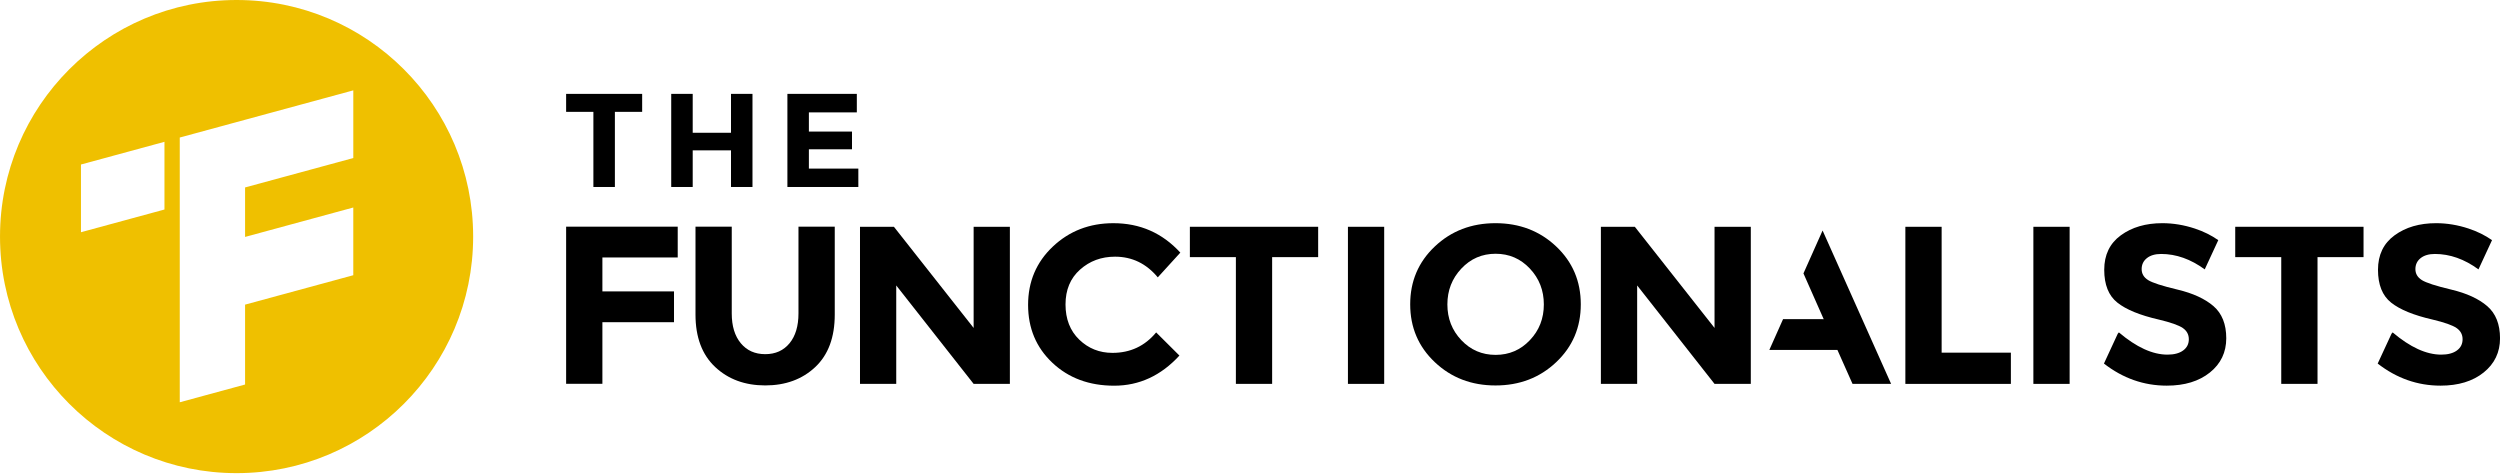
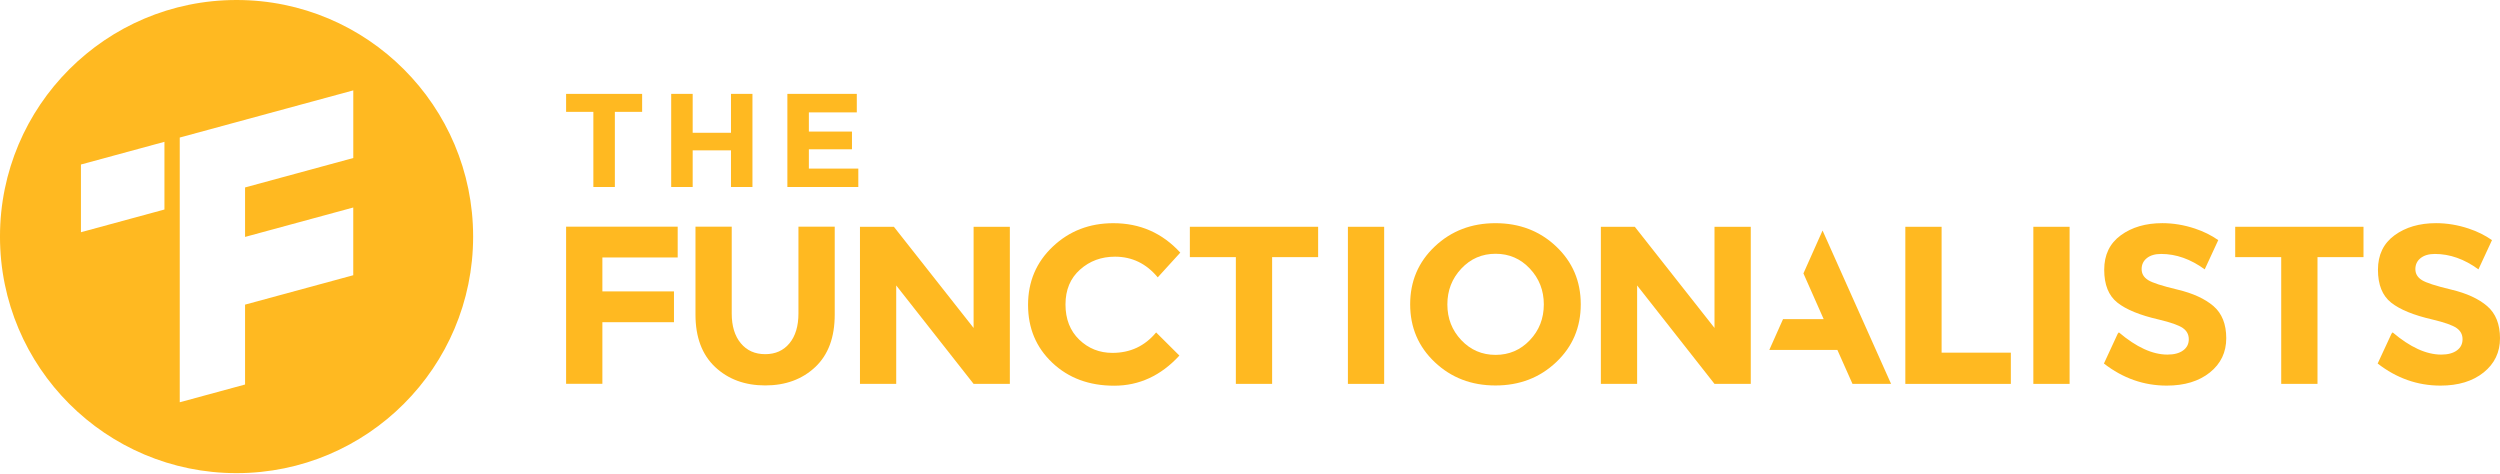
- <svg xmlns="http://www.w3.org/2000/svg" version="1.1" id="Layer_1" x="0px" y="0px" width="211.353px" height="40px" viewBox="52.838 10 211.353 40" enable-background="new 52.838 10 211.353 40" xml:space="preserve">
+ <svg xmlns="http://www.w3.org/2000/svg" version="1.1" id="Layer_1" x="0px" y="0px" width="211.354px" height="40px" viewBox="0 0 211.354 40" enable-background="new 0 0 211.354 40" xml:space="preserve">
  <g>
-     <g>
-       <path fill="#EFC000" d="M72.839,10c-11.045,0-20,8.955-20,20c0,11.046,8.955,20,20,20c11.046,0,20-8.954,20-20    C92.839,18.955,83.885,10,72.839,10z M66.742,27.713l-7.059,1.919v-5.724l7.059-1.919V27.713z M82.705,23.36l-9.148,2.487v4.183    l9.148-2.487v5.724l-9.148,2.487v6.753l-5.522,1.502v-6.753v-5.724V27.35v-5.403v-0.32l14.671-3.988V23.36z" />
-     </g>
-     <g>
-       <g>
-         <path d="M110.133,29.164v2.604h-6.368v2.869h6.054v2.604h-6.054v5.208h-3.066V29.163L110.133,29.164L110.133,29.164z" />
-         <path d="M115.468,39.02c0.511,0.614,1.198,0.921,2.063,0.921s1.55-0.307,2.055-0.921c0.504-0.614,0.756-1.454,0.756-2.519v-7.337     h3.067v7.433c0,1.926-0.551,3.404-1.651,4.437c-1.101,1.033-2.51,1.55-4.226,1.55c-1.717,0-3.128-0.52-4.235-1.559     c-1.107-1.04-1.661-2.516-1.661-4.43v-7.431h3.065v7.337C114.701,37.565,114.957,38.405,115.468,39.02z" />
-         <path d="M146.888,39.832c1.506,0,2.738-0.576,3.693-1.729l1.966,1.957c-1.56,1.698-3.397,2.547-5.513,2.547     s-3.857-0.646-5.227-1.938s-2.053-2.923-2.053-4.893s0.697-3.612,2.093-4.931c1.396-1.317,3.101-1.976,5.118-1.976     c2.253,0,4.14,0.829,5.659,2.488l-1.905,2.091c-0.971-1.166-2.175-1.748-3.615-1.748c-1.154,0-2.139,0.363-2.958,1.093     c-0.818,0.729-1.228,1.71-1.228,2.945c0,1.234,0.387,2.227,1.159,2.973C144.851,39.458,145.787,39.832,146.888,39.832z" />
-         <path d="M160.386,31.738v10.715h-3.065V31.738h-3.89v-2.566h10.846v2.566H160.386z" />
-         <path d="M248.764,31.738v10.715h-3.066V31.738h-3.891v-2.566h10.847v2.566H248.764z" />
-         <path d="M166.794,29.173h3.065v13.281h-3.065V29.173z" />
-         <path d="M224.742,29.173h3.065v13.281h-3.065V29.173z" />
-         <path d="M184.398,40.621c-1.389,1.312-3.098,1.966-5.128,1.966c-2.031,0-3.74-0.654-5.128-1.966     c-1.39-1.312-2.084-2.941-2.084-4.894c0-1.95,0.694-3.581,2.084-4.893c1.388-1.311,3.098-1.966,5.128-1.966     s3.739,0.655,5.128,1.966c1.389,1.312,2.082,2.942,2.082,4.893C186.48,37.68,185.787,39.31,184.398,40.621z M183.356,35.737     c0-1.184-0.393-2.194-1.18-3.03c-0.786-0.837-1.752-1.254-2.897-1.254c-1.146,0-2.113,0.417-2.898,1.254     c-0.787,0.836-1.18,1.847-1.18,3.03c0,1.185,0.393,2.191,1.18,3.021c0.785,0.829,1.752,1.244,2.898,1.244     c1.146,0,2.111-0.415,2.897-1.244C182.965,37.93,183.356,36.923,183.356,35.737z" />
-         <path d="M197.787,29.173h3.066v13.281h-3.066l-6.542-8.322v8.322h-3.066V29.173h2.87l6.738,8.551V29.173z" />
-         <path d="M135.15,29.173h3.064v13.281h-3.064l-6.543-8.322v8.322h-3.064V29.173h2.868l6.739,8.551V29.173L135.15,29.173z" />
-         <polygon points="206.922,29.488 205.304,33.114 207.016,36.983 203.581,36.979 202.419,39.585 208.176,39.585 209.453,42.454      212.715,42.454    " />
-         <path d="M213.92,42.454V29.173h3.066v10.641h5.854v2.641H213.92z" />
-         <path d="M239.968,35.88c-0.721-0.621-1.733-1.086-3.036-1.396s-2.135-0.58-2.495-0.808c-0.36-0.229-0.541-0.536-0.541-0.923     c0-0.386,0.147-0.695,0.442-0.93c0.295-0.235,0.697-0.353,1.208-0.353c1.267,0,2.493,0.436,3.683,1.304l1.145-2.472     c-0.584-0.407-1.242-0.735-1.979-0.979c-0.917-0.303-1.834-0.455-2.751-0.455c-1.401,0-2.57,0.341-3.508,1.025     c-0.937,0.684-1.404,1.656-1.404,2.916c0,1.261,0.37,2.186,1.11,2.774c0.74,0.59,1.908,1.068,3.508,1.435     c1.008,0.24,1.683,0.479,2.023,0.712c0.341,0.235,0.511,0.552,0.511,0.95c0,0.4-0.16,0.716-0.48,0.949     c-0.321,0.236-0.765,0.352-1.327,0.352c-1.258,0-2.626-0.625-4.106-1.88l-0.095,0.112l-1.168,2.523     c1.598,1.243,3.367,1.867,5.311,1.867c1.507,0,2.722-0.37,3.645-1.111c0.924-0.741,1.385-1.707,1.385-2.898     C241.048,37.406,240.687,36.501,239.968,35.88z" />
-         <path d="M263.111,35.88c-0.721-0.621-1.732-1.086-3.036-1.396s-2.136-0.58-2.495-0.808c-0.36-0.229-0.541-0.536-0.541-0.923     c0-0.386,0.147-0.695,0.441-0.93c0.295-0.235,0.698-0.353,1.209-0.353c1.266,0,2.494,0.436,3.682,1.304l1.146-2.472     c-0.584-0.407-1.242-0.735-1.979-0.979c-0.916-0.303-1.834-0.455-2.75-0.455c-1.401,0-2.57,0.341-3.508,1.025     c-0.937,0.684-1.404,1.656-1.404,2.916c0,1.261,0.37,2.186,1.11,2.774c0.739,0.59,1.908,1.068,3.508,1.435     c1.008,0.24,1.682,0.479,2.022,0.712c0.342,0.235,0.512,0.552,0.512,0.95c0,0.4-0.16,0.716-0.48,0.949     c-0.322,0.236-0.765,0.352-1.327,0.352c-1.258,0-2.626-0.625-4.106-1.88l-0.095,0.112l-1.169,2.523     c1.598,1.243,3.368,1.867,5.311,1.867c1.507,0,2.722-0.37,3.646-1.111c0.923-0.741,1.386-1.707,1.386-2.898     C264.191,37.406,263.831,36.501,263.111,35.88z" />
-       </g>
-       <g>
-         <path d="M104.821,19.456v6.352h-1.817v-6.352h-2.305v-1.519h6.428v1.519H104.821z" />
-         <path d="M114.638,17.936h1.816v7.872h-1.816v-3.097H111.4v3.097h-1.816v-7.872h1.816v3.288h3.238V17.936z" />
-         <path d="M125.275,17.936v1.565h-4.053v1.622h3.645v1.498h-3.645v1.632h4.181v1.555h-5.997v-7.872H125.275z" />
-       </g>
-     </g>
+     <path fill="#FFB921" d="M19.999,0c-11.045,0-20,8.955-20,20c0,11.046,8.955,20,20,20c11.046,0,20-8.954,20-20   C39.999,8.955,31.045,0,19.999,0z M13.902,17.713l-7.059,1.919v-5.724l7.059-1.919V17.713z M29.866,13.359L29.866,13.359   l-9.148,2.488v4.182l9.147-2.486v5.725l-9.147,2.486v6.753l-5.522,1.502v-6.753v-5.724V17.35v-5.402v-0.32l14.671-3.988V13.359z" />
+     <polygon fill="#FFB921" points="47.859,32.449 50.926,32.449 50.926,27.241 56.979,27.241 56.979,24.637 50.926,24.637    50.926,21.768 57.293,21.768 57.293,19.164 47.859,19.163  " />
+     <path fill="#FFB921" d="M67.502,26.501c0,1.065-0.252,1.905-0.756,2.519c-0.505,0.614-1.189,0.922-2.055,0.922   s-1.552-0.308-2.063-0.922c-0.511-0.615-0.767-1.455-0.767-2.519v-7.337h-3.064v7.432c0,1.913,0.554,3.389,1.66,4.43   c1.107,1.039,2.519,1.559,4.235,1.559c1.716,0,3.125-0.518,4.226-1.55c1.101-1.033,1.651-2.511,1.651-4.437v-7.434h-3.067V26.501z" />
+     <path fill="#FFB921" d="M94.264,21.7c1.439,0,2.644,0.582,3.614,1.748l1.905-2.091c-1.519-1.659-3.406-2.488-5.659-2.488   c-2.017,0-3.722,0.658-5.117,1.977c-1.396,1.318-2.094,2.961-2.094,4.93c0,1.971,0.684,3.602,2.054,4.894   c1.369,1.292,3.11,1.938,5.227,1.938s3.953-0.85,5.513-2.547l-1.966-1.957c-0.955,1.152-2.187,1.729-3.692,1.729   c-1.102,0-2.037-0.374-2.812-1.121c-0.771-0.746-1.159-1.738-1.159-2.973c0-1.235,0.41-2.217,1.229-2.945   C92.125,22.062,93.11,21.7,94.264,21.7z" />
+     <polygon fill="#FFB921" points="100.592,21.738 104.481,21.738 104.481,32.453 107.547,32.453 107.547,21.738 111.437,21.738    111.437,19.172 100.592,19.172  " />
+     <polygon fill="#FFB921" points="188.968,21.738 192.858,21.738 192.858,32.453 195.925,32.453 195.925,21.738 199.814,21.738    199.814,19.172 188.968,19.172  " />
+     <rect x="113.954" y="19.173" fill="#FFB921" width="3.065" height="13.281" />
+     <rect x="171.902" y="19.173" fill="#FFB921" width="3.065" height="13.281" />
+     <path fill="#FFB921" d="M126.43,18.868c-2.03,0-3.74,0.655-5.128,1.966c-1.391,1.312-2.084,2.943-2.084,4.893   c0,1.953,0.693,3.582,2.084,4.895c1.388,1.312,3.097,1.966,5.128,1.966c2.029,0,3.738-0.653,5.128-1.966   c1.389-1.311,2.082-2.941,2.082-4.895c0-1.951-0.693-3.58-2.082-4.893C130.169,19.523,128.46,18.868,126.43,18.868z    M129.336,28.758c-0.785,0.829-1.751,1.244-2.896,1.244c-1.146,0-2.113-0.415-2.898-1.244c-0.786-0.83-1.18-1.836-1.18-3.021   c0-1.182,0.394-2.193,1.18-3.029c0.785-0.837,1.752-1.254,2.898-1.254c1.145,0,2.111,0.417,2.896,1.254   c0.787,0.836,1.181,1.846,1.181,3.029C130.516,26.923,130.125,27.93,129.336,28.758z" />
+     <polygon fill="#FFB921" points="144.947,27.725 138.209,19.173 135.34,19.173 135.34,32.454 138.405,32.454 138.405,24.132    144.947,32.454 148.013,32.454 148.013,19.173 144.947,19.173  " />
+     <polygon fill="#FFB921" points="82.31,27.725 75.571,19.173 72.703,19.173 72.703,32.454 75.767,32.454 75.767,24.132    82.31,32.454 85.374,32.454 85.374,19.173 82.31,19.173  " />
+     <polygon fill="#FFB921" points="152.465,23.114 154.177,26.982 150.741,26.979 149.579,29.585 155.336,29.585 156.613,32.454    159.875,32.454 154.082,19.488  " />
+     <polygon fill="#FFB921" points="164.146,19.173 161.08,19.173 161.08,32.454 161.08,32.455 170,32.455 170,29.814 164.146,29.814     " />
+     <path fill="#FFB921" d="M184.093,24.484c-1.304-0.311-2.136-0.58-2.495-0.809c-0.36-0.229-0.541-0.535-0.541-0.923   c0-0.386,0.146-0.694,0.441-0.93s0.697-0.353,1.208-0.353c1.268,0,2.493,0.436,3.684,1.303l1.145-2.472   c-0.584-0.407-1.242-0.735-1.979-0.979c-0.917-0.304-1.834-0.455-2.751-0.455c-1.401,0-2.57,0.341-3.508,1.024   c-0.938,0.685-1.404,1.656-1.404,2.916c0,1.262,0.37,2.187,1.109,2.774c0.74,0.59,1.908,1.067,3.509,1.435   c1.008,0.24,1.683,0.479,2.022,0.713c0.341,0.234,0.511,0.552,0.511,0.949c0,0.4-0.159,0.717-0.479,0.949   c-0.321,0.236-0.765,0.352-1.327,0.352c-1.258,0-2.626-0.625-4.105-1.879l-0.096,0.111l-1.168,2.523   c1.599,1.242,3.367,1.867,5.312,1.867c1.507,0,2.722-0.371,3.645-1.111c0.924-0.741,1.385-1.707,1.385-2.898   c-0.001-1.188-0.361-2.093-1.081-2.714C186.407,25.259,185.395,24.794,184.093,24.484z" />
+     <path fill="#FFB921" d="M210.271,25.88c-0.721-0.621-1.732-1.086-3.036-1.396c-1.304-0.311-2.136-0.58-2.495-0.809   s-0.541-0.535-0.541-0.923c0-0.386,0.147-0.694,0.441-0.93c0.295-0.235,0.698-0.353,1.209-0.353c1.266,0,2.494,0.436,3.682,1.303   l1.146-2.472c-0.584-0.407-1.242-0.735-1.979-0.979c-0.916-0.304-1.834-0.455-2.75-0.455c-1.4,0-2.57,0.341-3.508,1.024   c-0.937,0.685-1.404,1.656-1.404,2.916c0,1.262,0.37,2.187,1.11,2.774c0.739,0.59,1.908,1.067,3.508,1.435   c1.008,0.24,1.682,0.479,2.022,0.713c0.342,0.234,0.512,0.552,0.512,0.949c0,0.4-0.16,0.717-0.48,0.949   c-0.321,0.236-0.765,0.352-1.326,0.352c-1.259,0-2.626-0.625-4.106-1.879l-0.095,0.111l-1.169,2.523   c1.598,1.242,3.367,1.867,5.311,1.867c1.507,0,2.722-0.371,3.646-1.111c0.923-0.741,1.386-1.707,1.386-2.898   C211.351,27.406,210.991,26.501,210.271,25.88z" />
+     <polygon fill="#FFB921" points="50.164,15.809 51.981,15.809 51.981,9.456 54.287,9.456 54.287,7.937 47.859,7.937 47.859,9.456    50.164,9.456  " />
+     <polygon fill="#FFB921" points="61.799,15.809 63.614,15.809 63.614,7.936 61.799,7.936 61.799,11.225 58.56,11.225 58.56,7.936    56.744,7.936 56.744,15.809 58.56,15.809 58.56,12.711 61.799,12.711  " />
+     <polygon fill="#FFB921" points="68.383,12.621 72.027,12.621 72.027,11.123 68.383,11.123 68.383,9.501 72.435,9.501 72.435,7.936    66.566,7.936 66.566,15.809 72.563,15.809 72.563,14.253 68.383,14.253  " />
  </g>
</svg>
